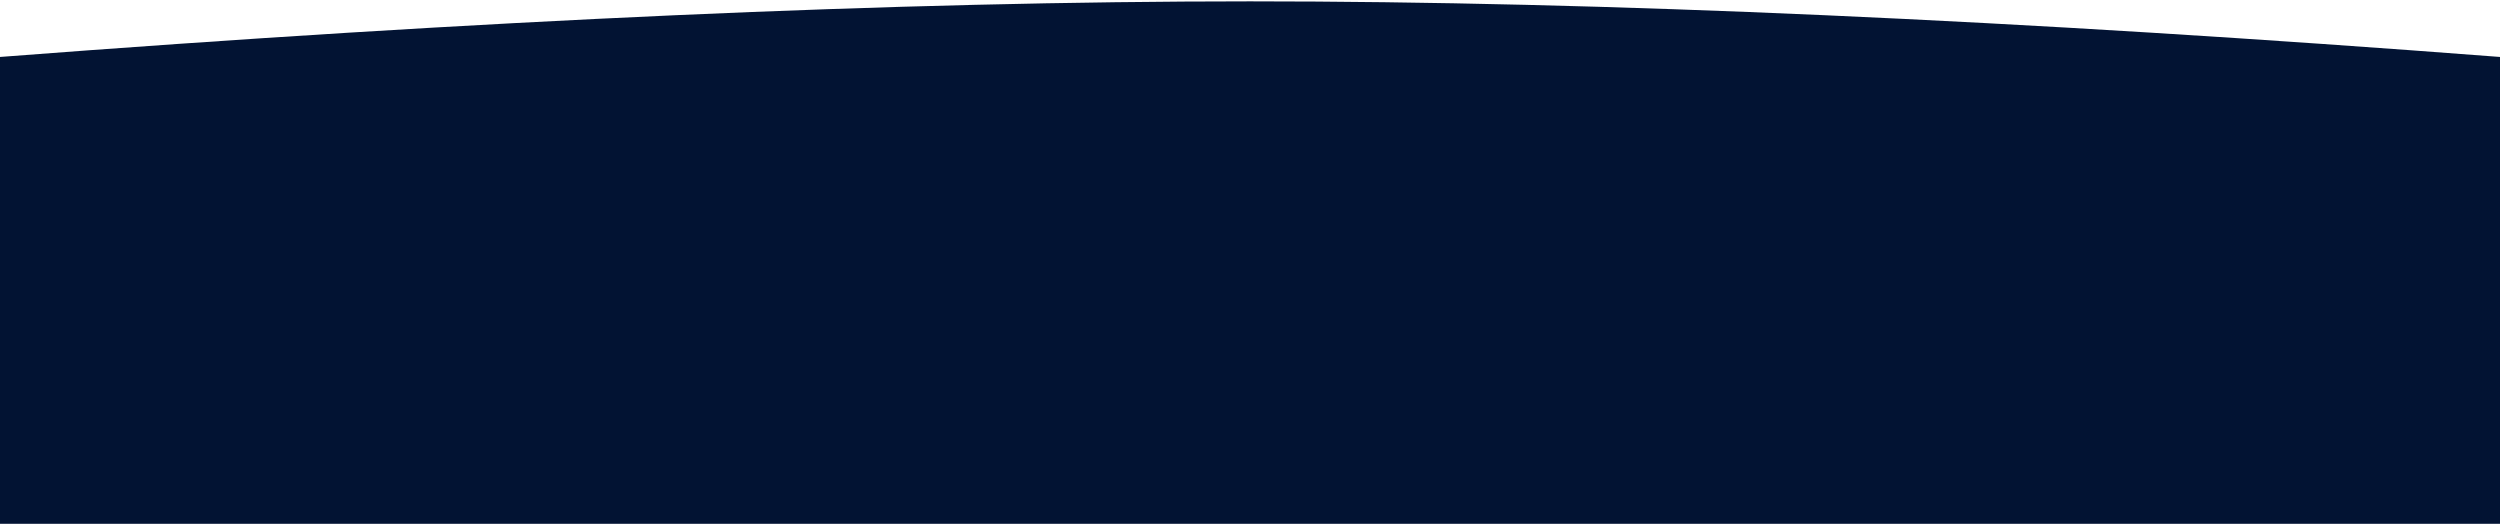
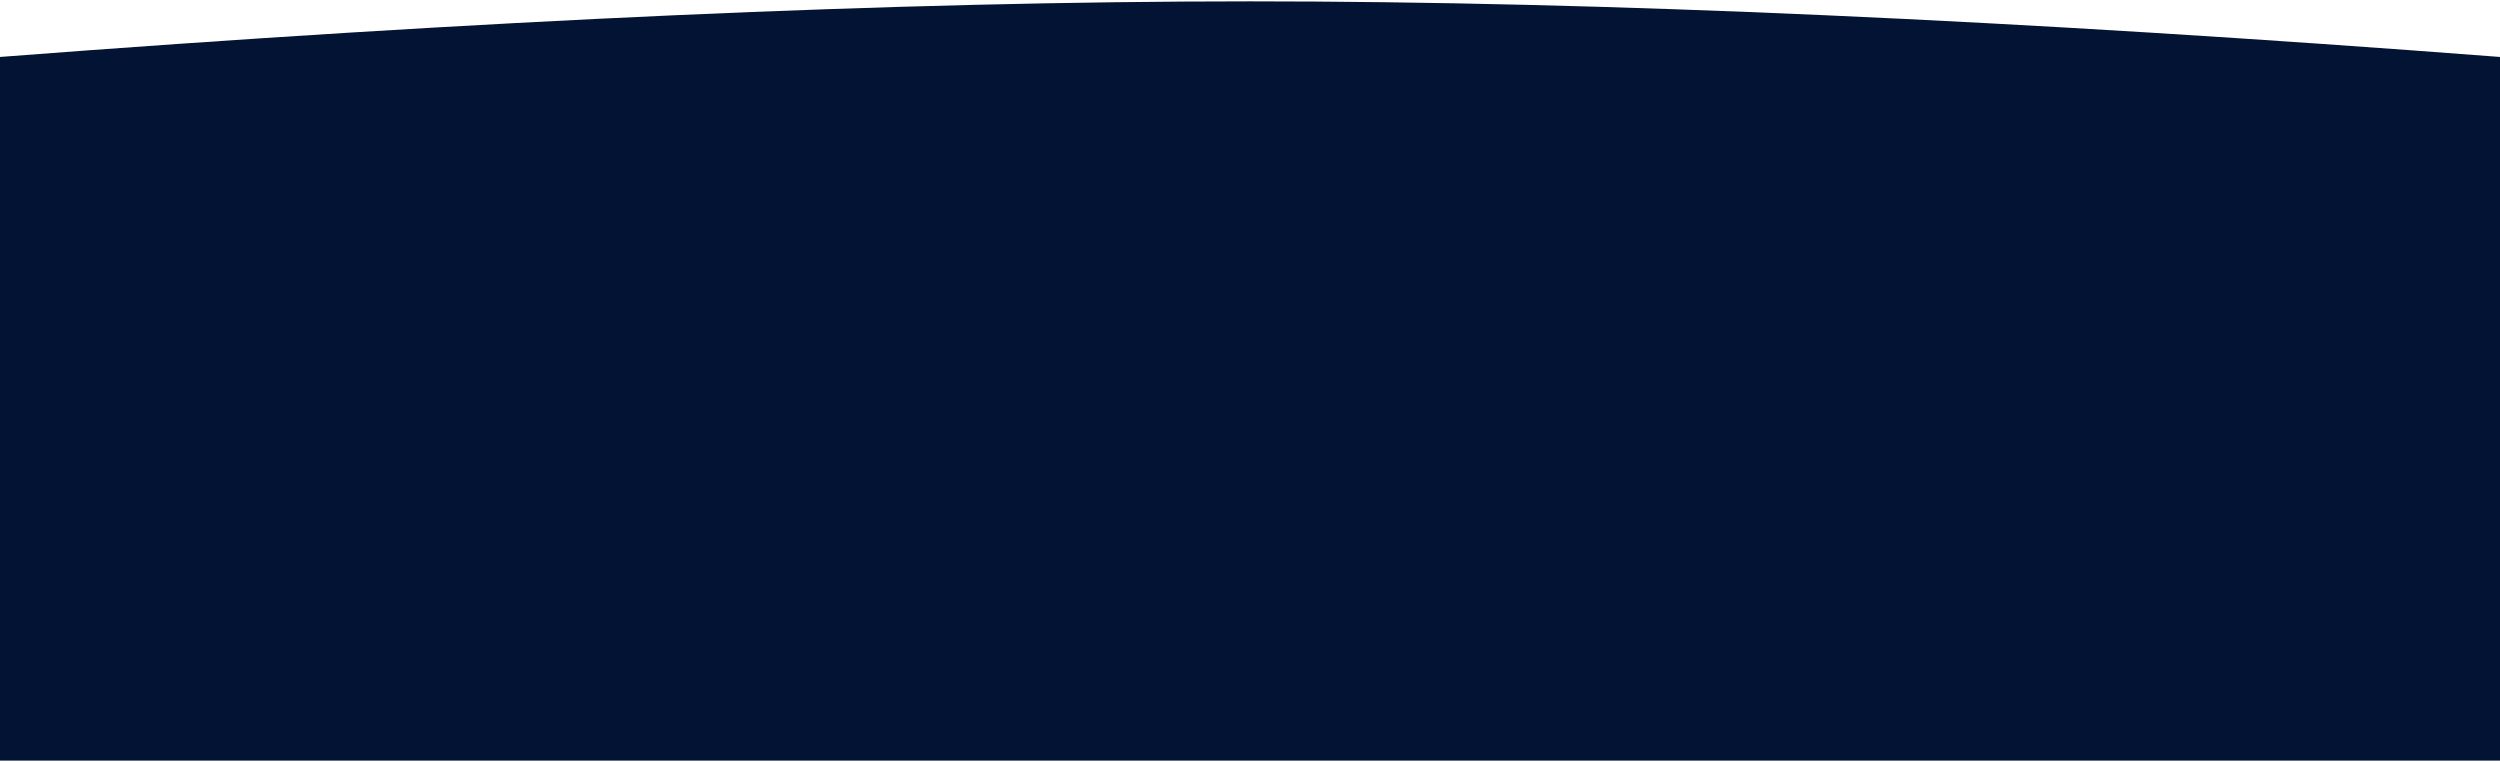
- <svg xmlns="http://www.w3.org/2000/svg" width="1651px" height="346px" viewBox="0 0 1651 346" version="1.1">
+ <svg xmlns="http://www.w3.org/2000/svg" width="1651px" height="503px" viewBox="0 0 1651 503" version="1.1">
  <defs />
  <g id="Page-1" stroke="none" stroke-width="1" fill="none" fill-rule="evenodd">
-     <path d="M0,37.613 C318.647,13.135 593.814,0.896 825.5,0.896 C1057.186,0.896 1332.353,13.135 1651,37.613 L1651,345.917 L0,345.917 L0,37.613 Z" id="Rectangle-36-Copy" fill="#021333" />
+     <path d="M0,37.613 C318.647,13.135 593.814,0.896 825.5,0.896 C1057.186,0.896 1332.353,13.135 1651,37.613 L1651,502.288 L0,502.288 L0,37.613 Z" id="Rectangle-36-Copy" fill="#021333" />
  </g>
</svg>
